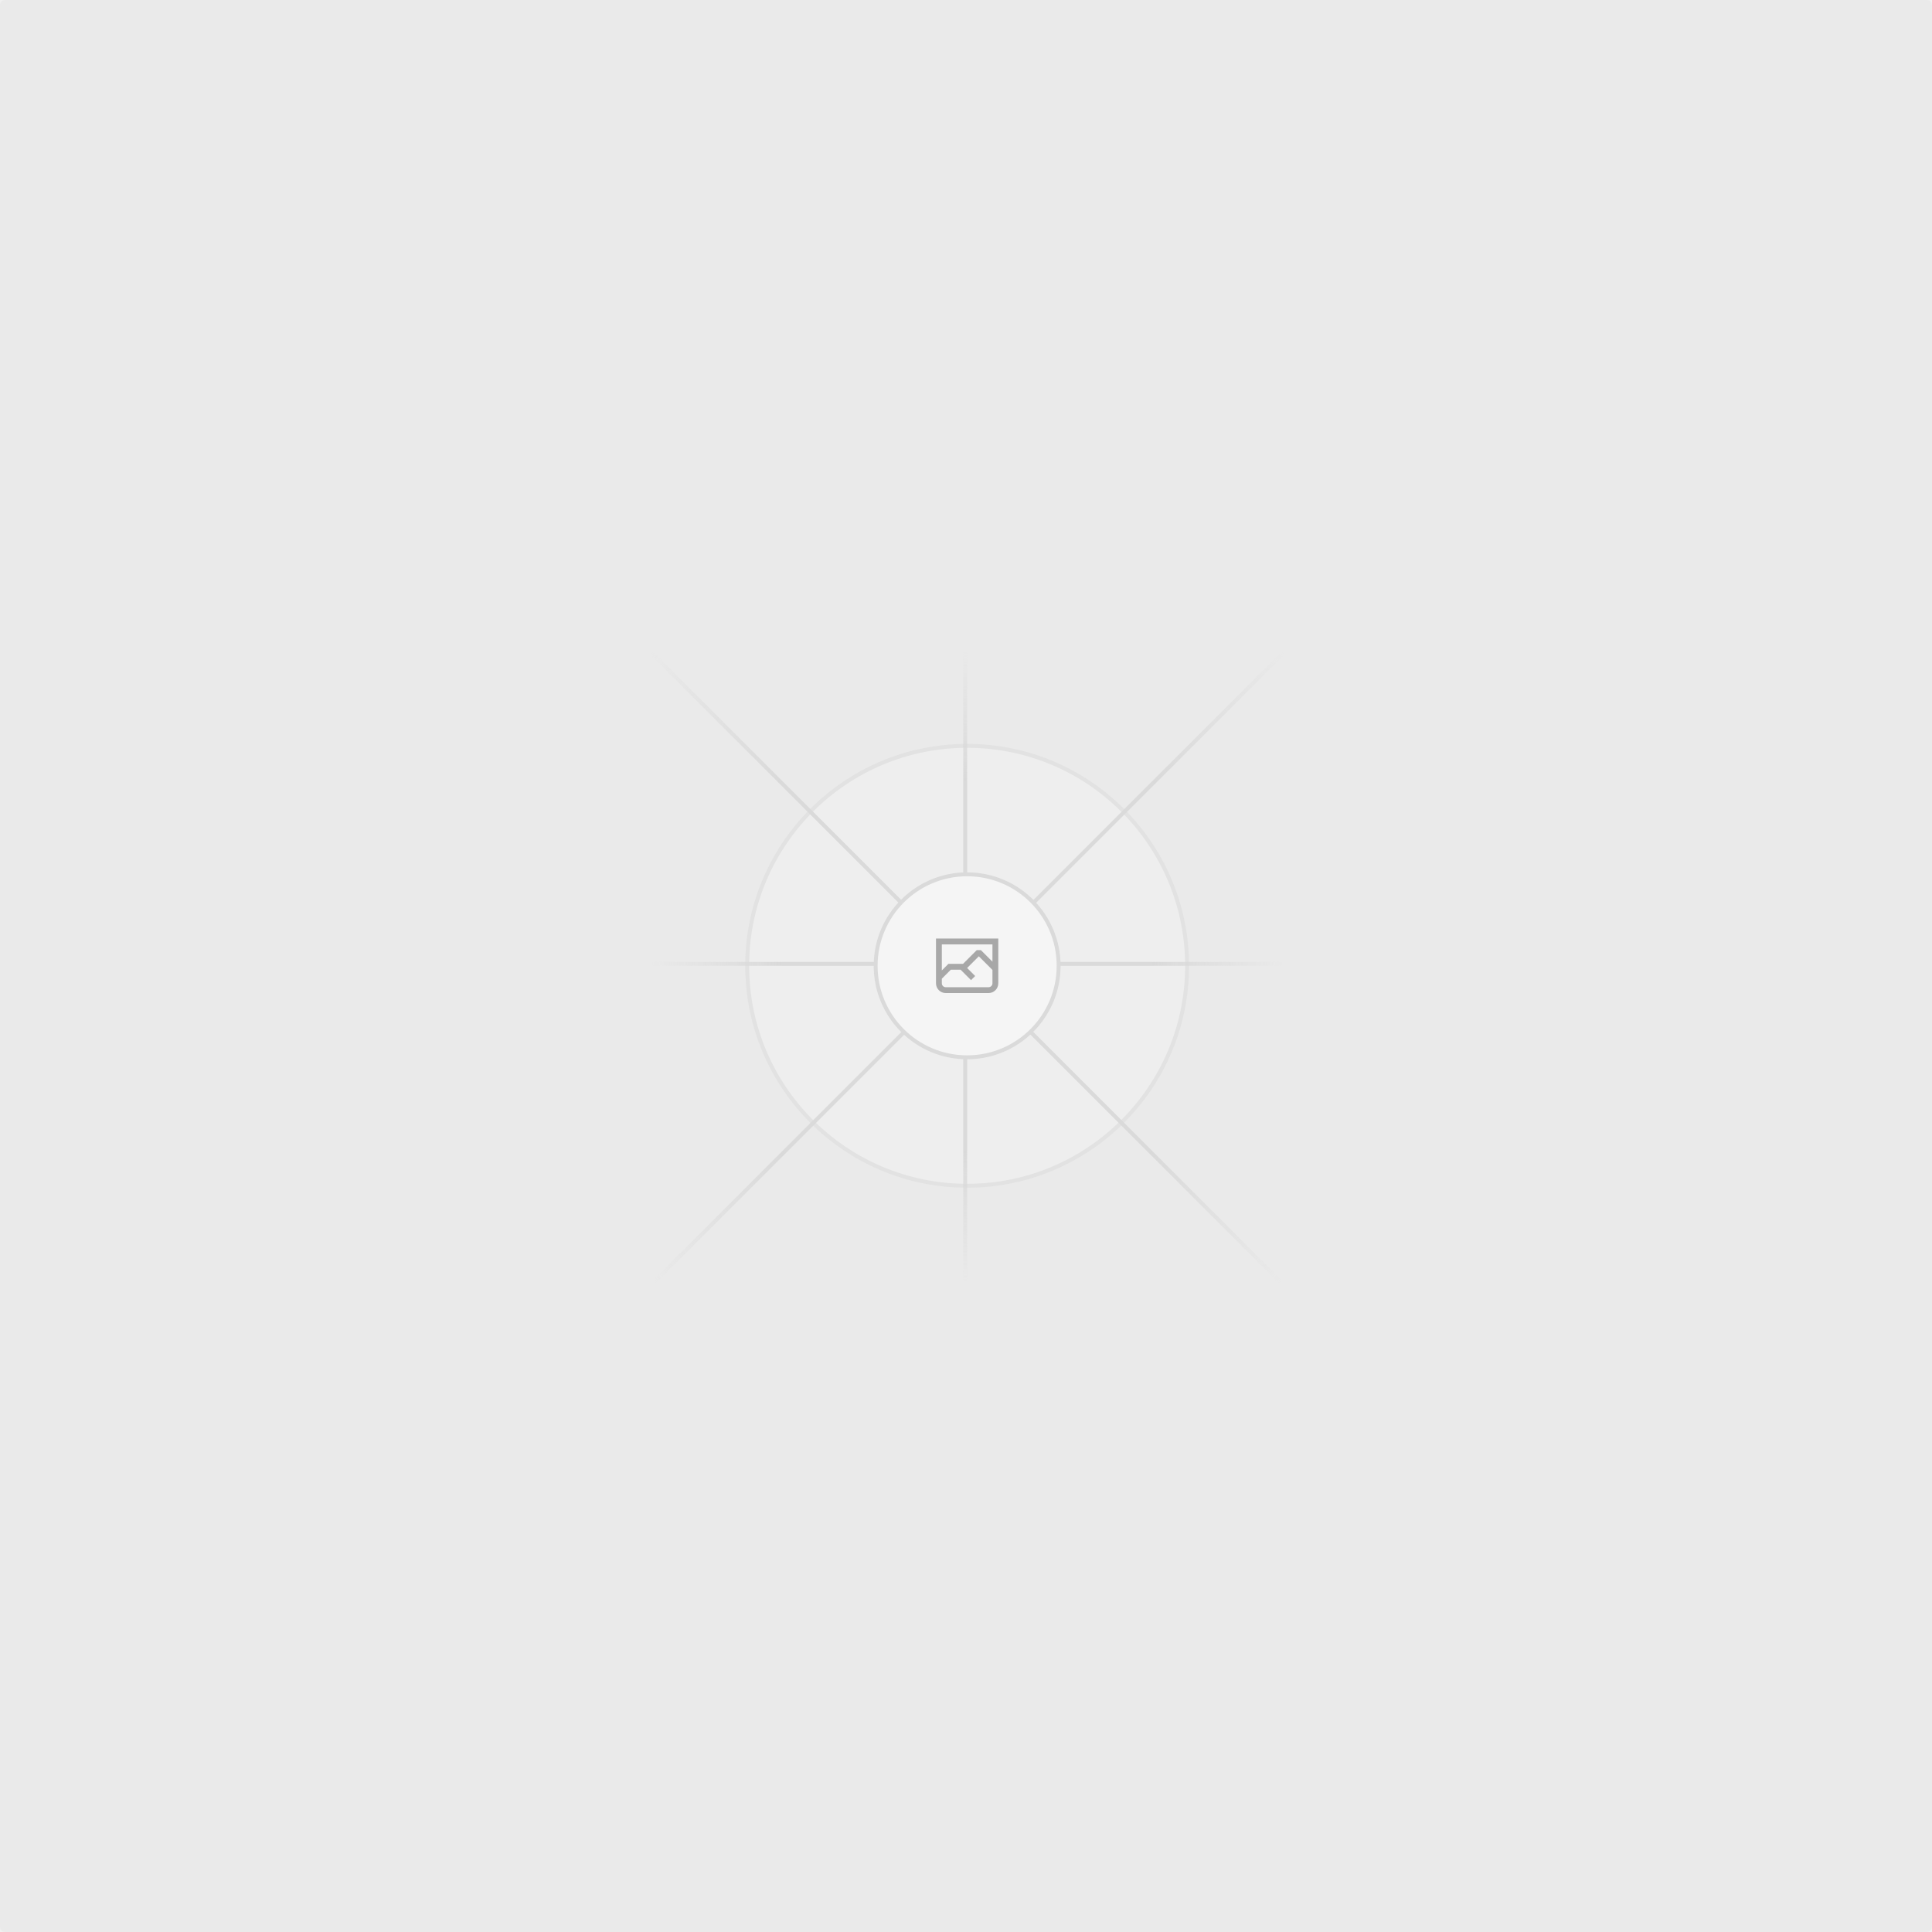
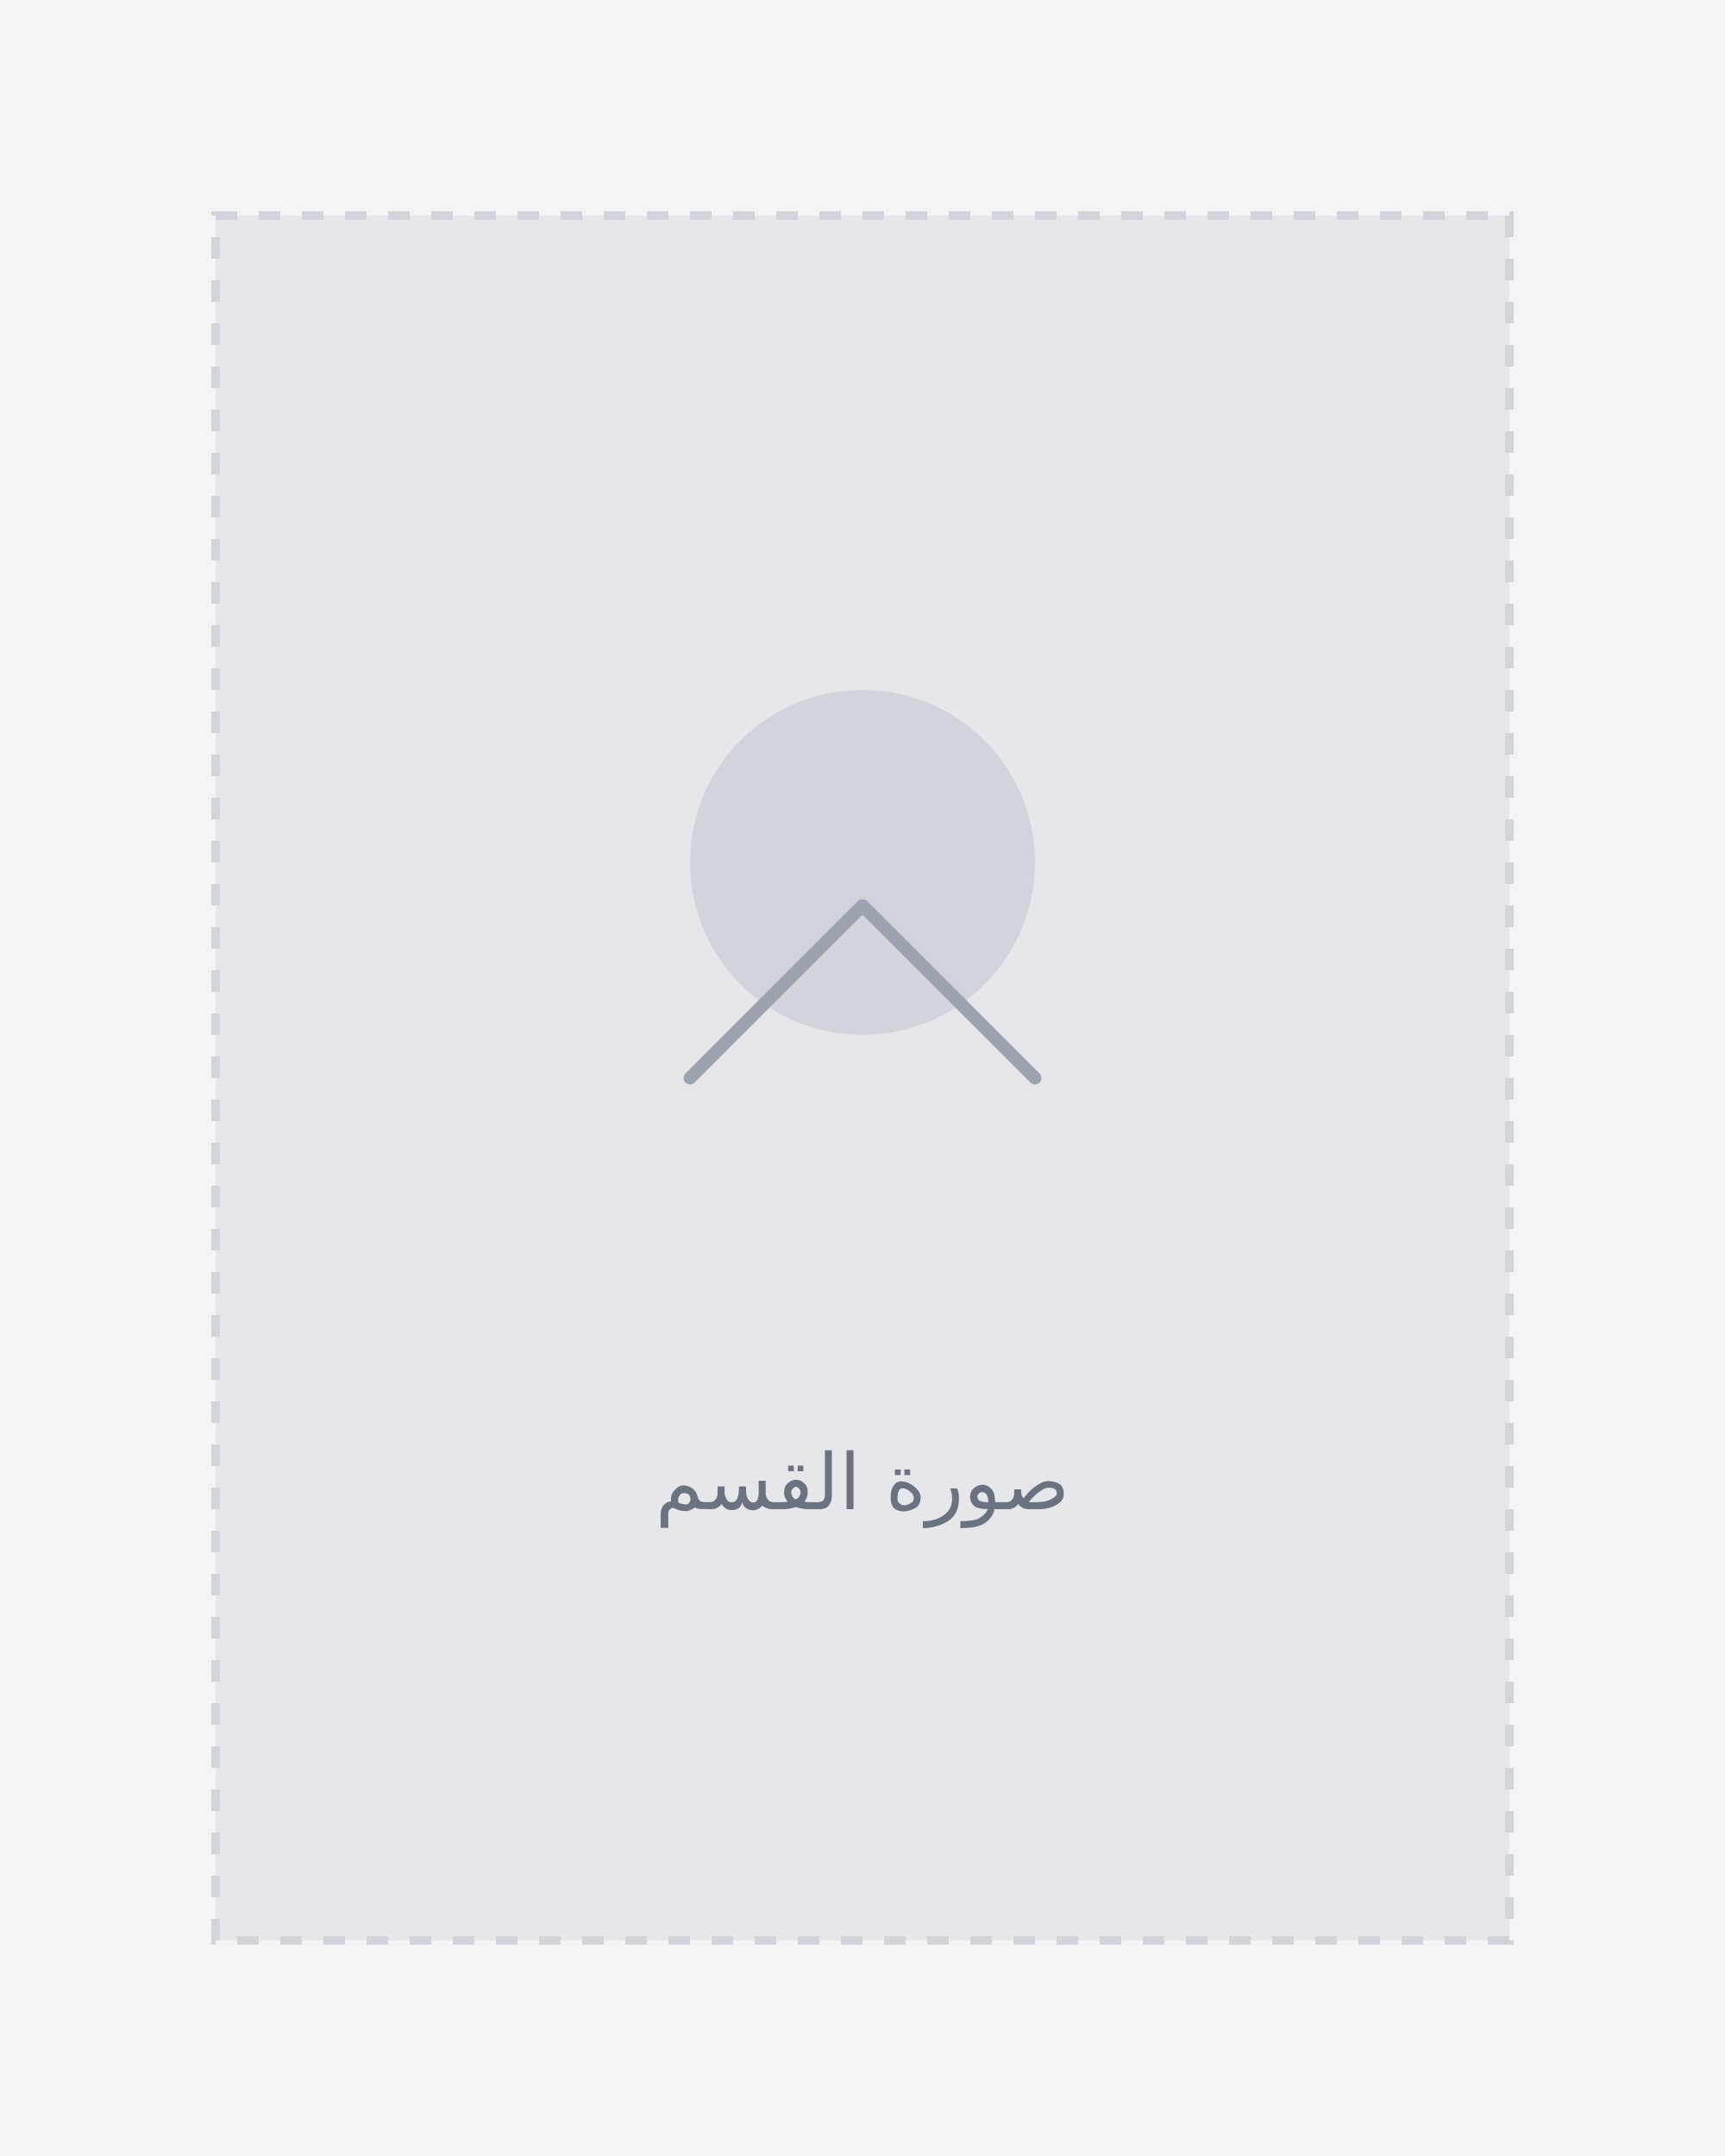
- <svg xmlns="http://www.w3.org/2000/svg" width="1200" height="1200" fill="none">
-   <rect width="1200" height="1200" fill="#EAEAEA" rx="3" />
-   <g opacity=".5">
-     <g opacity=".5">
-       <path fill="#FAFAFA" d="M600.709 736.5c-75.454 0-136.621-61.167-136.621-136.62 0-75.454 61.167-136.621 136.621-136.621 75.453 0 136.62 61.167 136.62 136.621 0 75.453-61.167 136.62-136.62 136.62Z" />
-       <path stroke="#C9C9C9" stroke-width="2.418" d="M600.709 736.5c-75.454 0-136.621-61.167-136.621-136.62 0-75.454 61.167-136.621 136.621-136.621 75.453 0 136.62 61.167 136.62 136.621 0 75.453-61.167 136.62-136.62 136.62Z" />
-     </g>
-     <path stroke="url(#a)" stroke-width="2.418" d="M0-1.209h553.581" transform="scale(1 -1) rotate(45 1163.11 91.165)" />
-     <path stroke="url(#b)" stroke-width="2.418" d="M404.846 598.671h391.726" />
-     <path stroke="url(#c)" stroke-width="2.418" d="M599.5 795.742V404.017" />
-     <path stroke="url(#d)" stroke-width="2.418" d="m795.717 796.597-391.441-391.44" />
-     <path fill="#fff" d="M600.709 656.704c-31.384 0-56.825-25.441-56.825-56.824 0-31.384 25.441-56.825 56.825-56.825 31.383 0 56.824 25.441 56.824 56.825 0 31.383-25.441 56.824-56.824 56.824Z" />
-     <g clip-path="url(#e)">
-       <path fill="#666" fill-rule="evenodd" d="M616.426 586.58h-31.434v16.176l3.553-3.554.531-.531h9.068l.074-.074 8.463-8.463h2.565l7.18 7.181V586.58Zm-15.715 14.654 3.698 3.699 1.283 1.282-2.565 2.565-1.282-1.283-5.2-5.199h-6.066l-5.514 5.514-.073.073v2.876a2.418 2.418 0 0 0 2.418 2.418h26.598a2.418 2.418 0 0 0 2.418-2.418v-8.317l-8.463-8.463-7.181 7.181-.071.072Zm-19.347 5.442v4.085a6.045 6.045 0 0 0 6.046 6.045h26.598a6.044 6.044 0 0 0 6.045-6.045v-7.108l1.356-1.355-1.282-1.283-.074-.073v-17.989h-38.689v23.43l-.146.146.146.147Z" clip-rule="evenodd" />
-     </g>
-     <path stroke="#C9C9C9" stroke-width="2.418" d="M600.709 656.704c-31.384 0-56.825-25.441-56.825-56.824 0-31.384 25.441-56.825 56.825-56.825 31.383 0 56.824 25.441 56.824 56.825 0 31.383-25.441 56.824-56.824 56.824Z" />
-   </g>
-   <defs>
-     <linearGradient id="a" x1="554.061" x2="-.48" y1=".083" y2=".087" gradientUnits="userSpaceOnUse">
-       <stop stop-color="#C9C9C9" stop-opacity="0" />
-       <stop offset=".208" stop-color="#C9C9C9" />
-       <stop offset=".792" stop-color="#C9C9C9" />
-       <stop offset="1" stop-color="#C9C9C9" stop-opacity="0" />
-     </linearGradient>
-     <linearGradient id="b" x1="796.912" x2="404.507" y1="599.963" y2="599.965" gradientUnits="userSpaceOnUse">
-       <stop stop-color="#C9C9C9" stop-opacity="0" />
-       <stop offset=".208" stop-color="#C9C9C9" />
-       <stop offset=".792" stop-color="#C9C9C9" />
-       <stop offset="1" stop-color="#C9C9C9" stop-opacity="0" />
-     </linearGradient>
-     <linearGradient id="c" x1="600.792" x2="600.794" y1="403.677" y2="796.082" gradientUnits="userSpaceOnUse">
-       <stop stop-color="#C9C9C9" stop-opacity="0" />
-       <stop offset=".208" stop-color="#C9C9C9" />
-       <stop offset=".792" stop-color="#C9C9C9" />
-       <stop offset="1" stop-color="#C9C9C9" stop-opacity="0" />
-     </linearGradient>
-     <linearGradient id="d" x1="404.85" x2="796.972" y1="403.903" y2="796.02" gradientUnits="userSpaceOnUse">
-       <stop stop-color="#C9C9C9" stop-opacity="0" />
-       <stop offset=".208" stop-color="#C9C9C9" />
-       <stop offset=".792" stop-color="#C9C9C9" />
-       <stop offset="1" stop-color="#C9C9C9" stop-opacity="0" />
-     </linearGradient>
-     <clipPath id="e">
-       <path fill="#fff" d="M581.364 580.535h38.689v38.689h-38.689z" />
-     </clipPath>
-   </defs>
+ <svg xmlns="http://www.w3.org/2000/svg" width="400" height="500" viewBox="0 0 400 500" fill="none">
+   <rect width="400" height="500" fill="#f3f4f6" />
+   <rect x="50" y="50" width="300" height="400" fill="#e5e7eb" stroke="#d1d5db" stroke-width="2" stroke-dasharray="5,5" />
+   <circle cx="200" cy="200" r="40" fill="#d1d5db" />
+   <path d="M160 250 L200 210 L240 250" stroke="#9ca3af" stroke-width="3" stroke-linecap="round" stroke-linejoin="round" fill="none" />
+   <text x="200" y="350" text-anchor="middle" fill="#6b7280" font-family="Arial, sans-serif" font-size="18">صورة القسم</text>
</svg>
